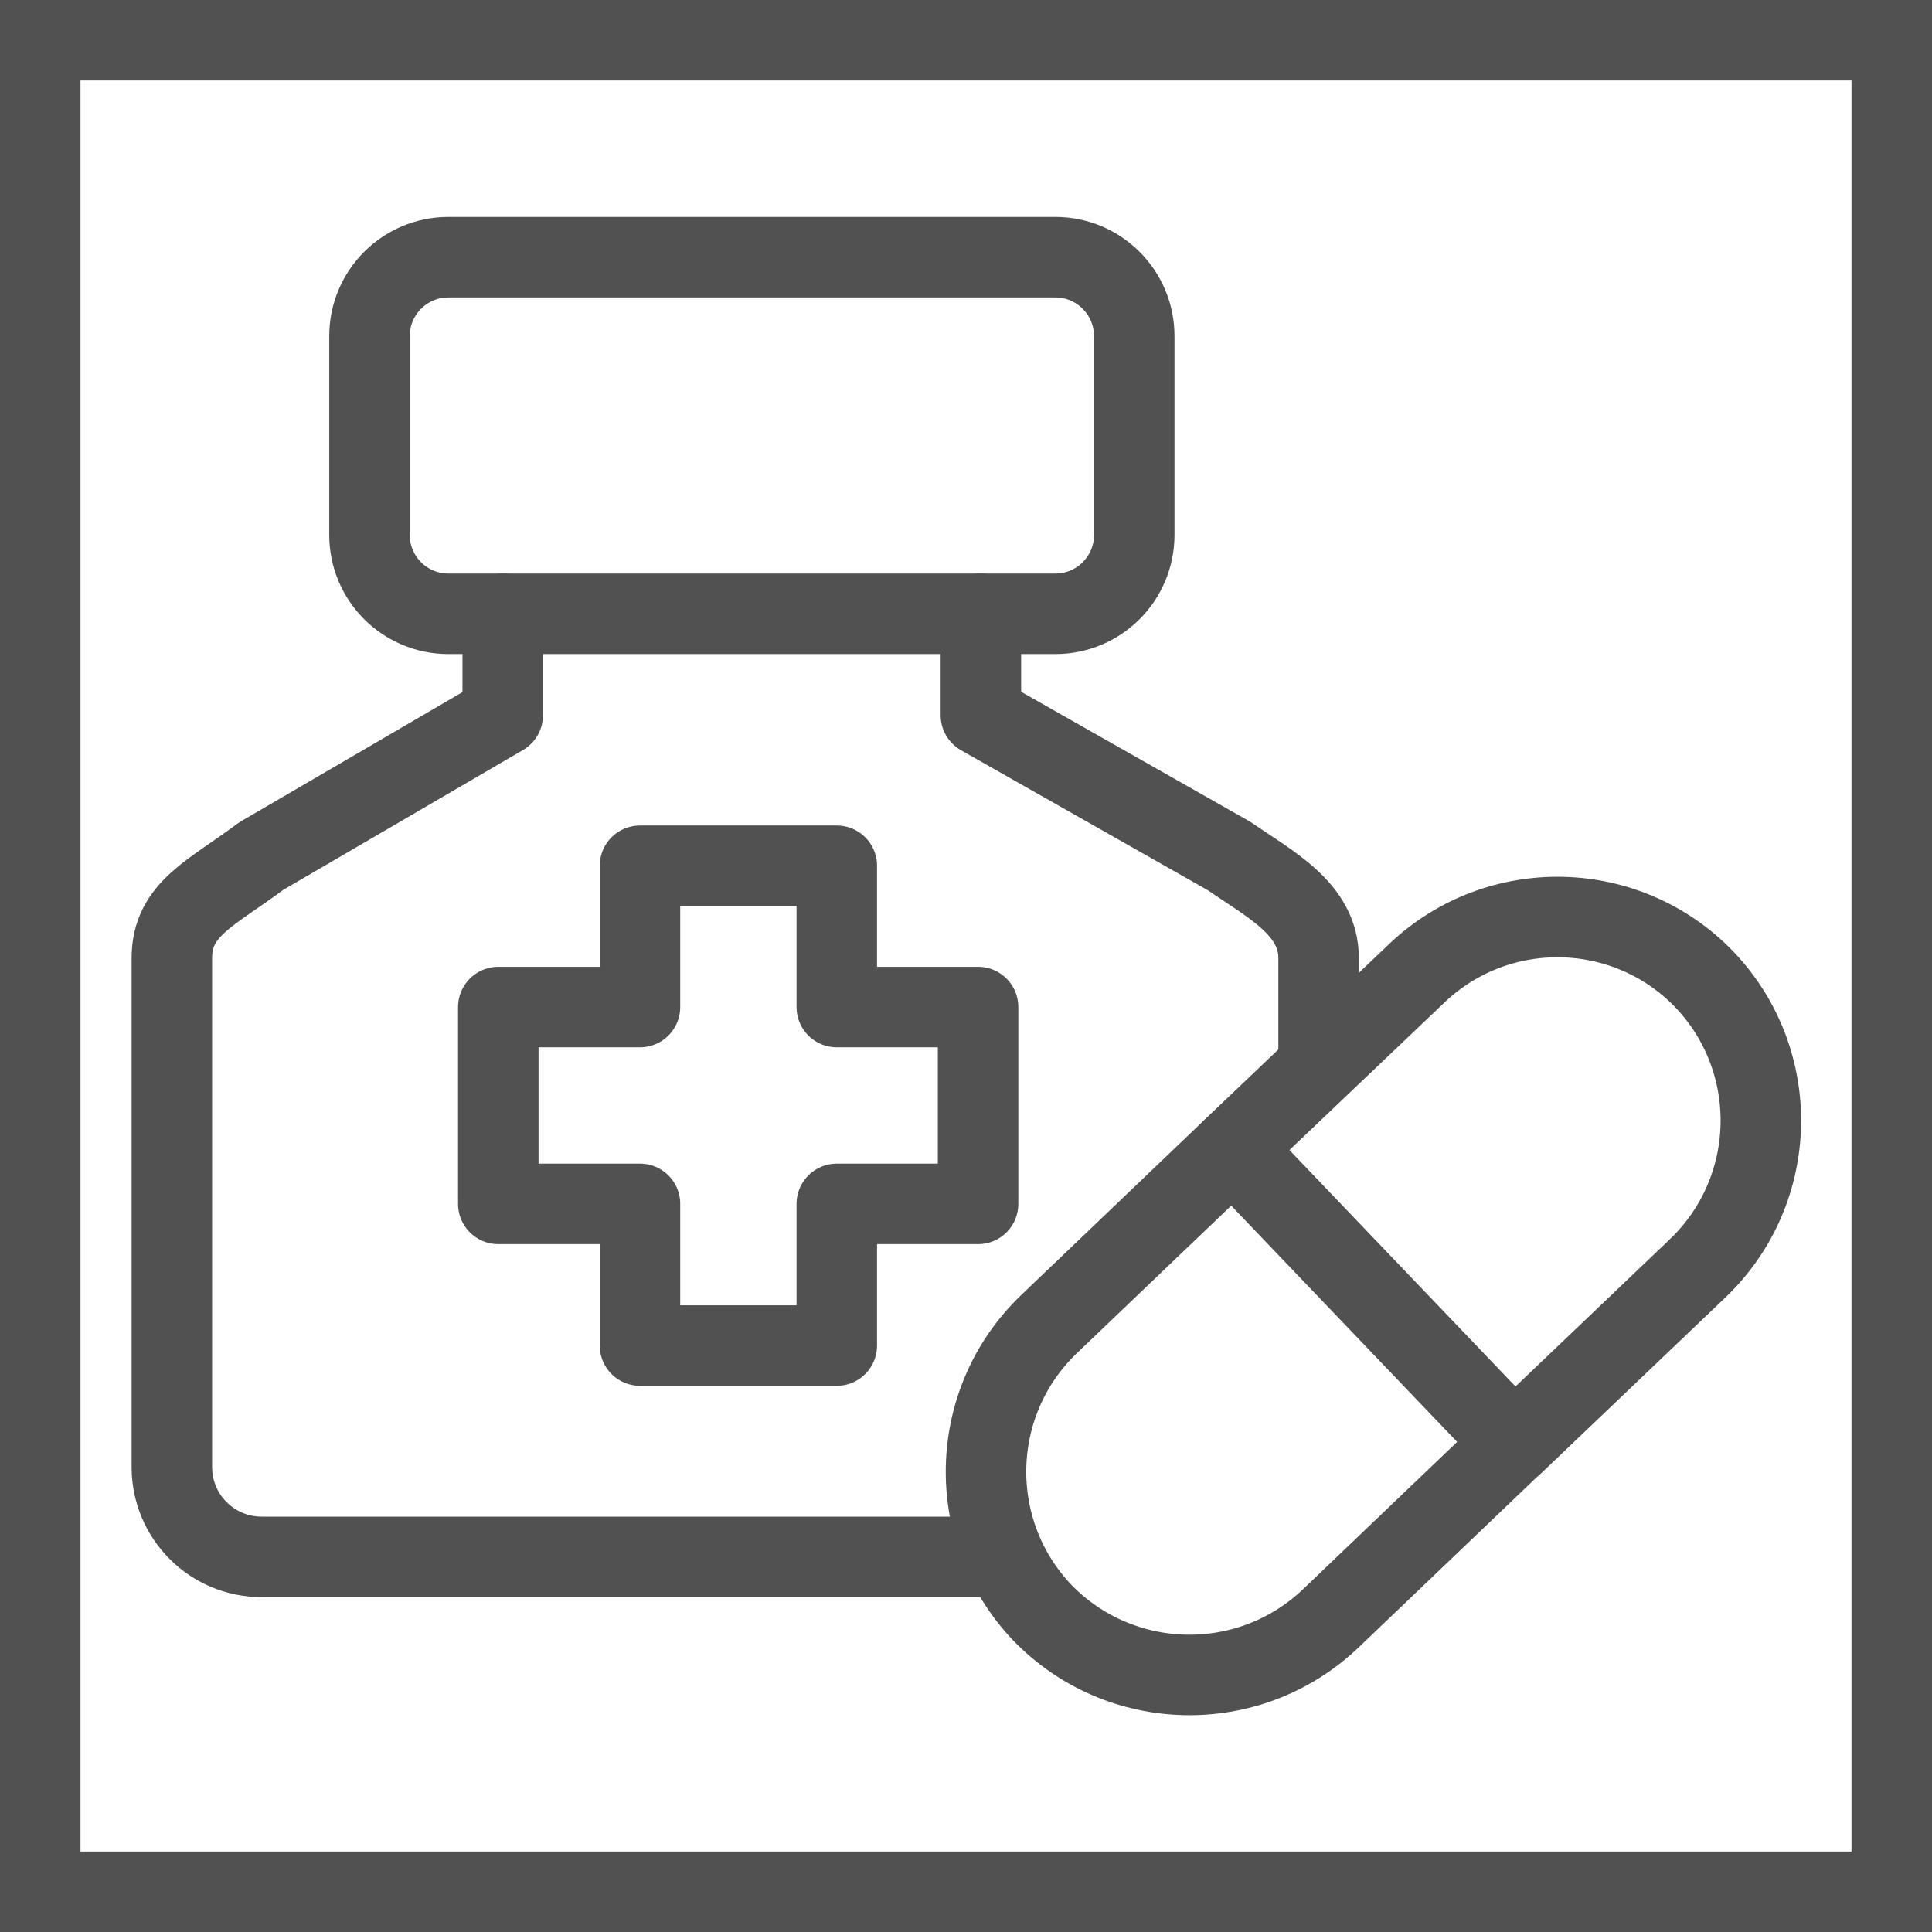
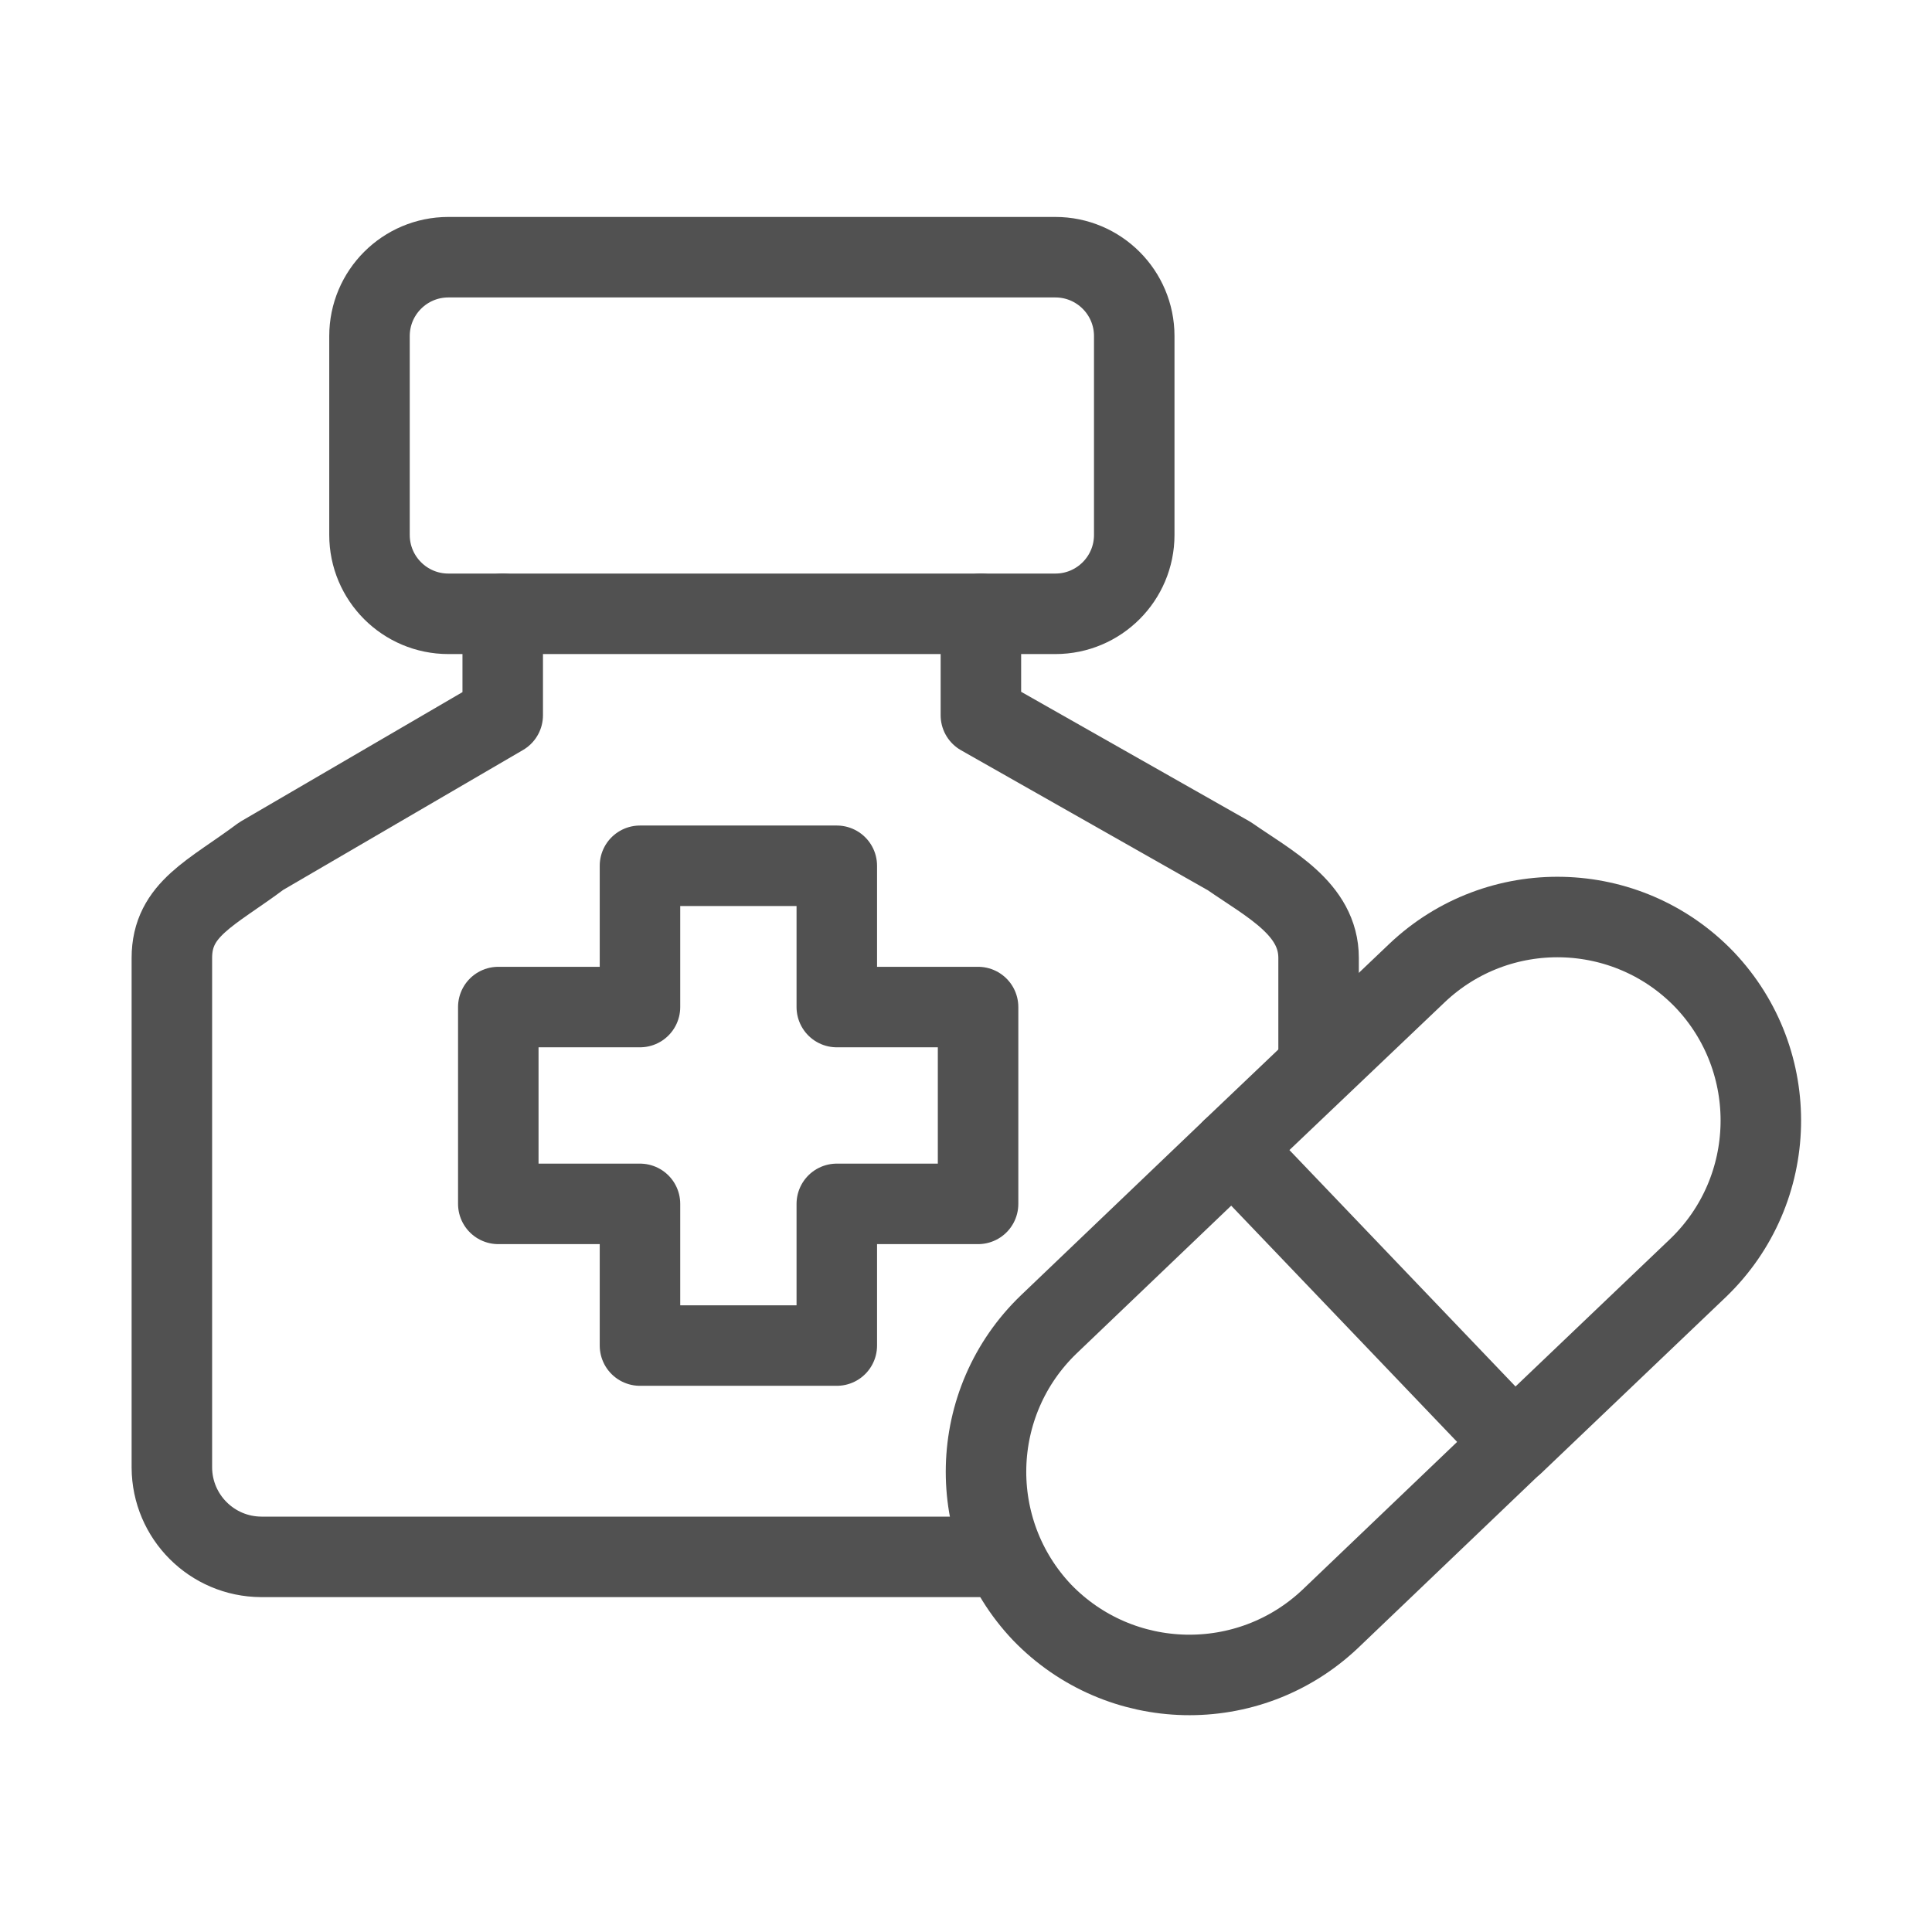
<svg xmlns="http://www.w3.org/2000/svg" height="48" viewBox="0 0 48 48" width="48">
-   <path d="M1,1h46v46h-46z" fill="#00000000" stroke="#515151" stroke-linecap="round" stroke-width="2" />
-   <path d="M37.58,35.89l-4.53,4.33a5.09,5.09 0,0 1,-7.16 -0.16h0a5.08,5.08 0,0 1,0.17 -7.16l4.53,-4.33" fill="#00000000" stroke="#515151" stroke-linecap="round" stroke-linejoin="round" stroke-width="2" />
-   <path d="M30.62,28.54l7,7.32 4.57,-4.36a5.08,5.08 0,0 0,0.16 -7.16h0a5.07,5.07 0,0 0,-7.15 -0.16Z" fill="#00000000" stroke="#515151" stroke-linecap="round" stroke-linejoin="round" stroke-width="2" />
-   <path d="M11.14,6.39L26.22,6.39A1.96,1.96 0,0 1,28.18 8.35L28.18,13.29A1.96,1.96 0,0 1,26.22 15.25L11.14,15.25A1.96,1.96 0,0 1,9.18 13.29L9.18,8.35A1.96,1.96 0,0 1,11.14 6.39z" fill="#00000000" stroke="#515151" stroke-linecap="round" stroke-linejoin="round" stroke-width="2" />
-   <path d="M12.49,15.25v2.52l-6,3.5c-1.23,0.92 -2.22,1.31 -2.22,2.53V36.46a2.23,2.23 0,0 0,2.22 2.22h18.3" fill="#00000000" stroke="#515151" stroke-linecap="round" stroke-linejoin="round" stroke-width="2" />
-   <path d="M32.76,26.39V23.8c0,-1.22 -1.21,-1.83 -2.22,-2.53l-6.17,-3.5V15.25" fill="#00000000" stroke="#515151" stroke-linecap="round" stroke-linejoin="round" stroke-width="2" />
-   <path d="M20.79,29.91l0,3.52l-4.89,0l0,-3.52l-3.52,0l0,-4.89l3.52,0l0,-3.51l4.89,0l0,3.51l3.51,0l0,4.89l-3.51,0z" fill="#00000000" stroke="#515151" stroke-linecap="round" stroke-linejoin="round" stroke-width="2" />
+   <path d="M37.58,35.89l-4.53,4.33a5.09,5.09 0,0 1,-7.16 -0.16h0a5.08,5.08 0,0 1,0.17 -7.16l4.53,-4.33" fill="none" stroke="#515151" stroke-linecap="round" stroke-linejoin="round" stroke-width="2" />
+   <path d="M30.62,28.54l7,7.32 4.57,-4.36a5.08,5.08 0,0 0,0.16 -7.16h0a5.07,5.07 0,0 0,-7.15 -0.16Z" fill="none" stroke="#515151" stroke-linecap="round" stroke-linejoin="round" stroke-width="2" />
+   <path d="M11.14,6.39L26.22,6.39A1.96,1.96 0,0 1,28.18 8.35L28.18,13.29A1.96,1.96 0,0 1,26.22 15.25L11.14,15.25A1.96,1.96 0,0 1,9.18 13.29L9.18,8.35A1.96,1.96 0,0 1,11.14 6.39z" fill="none" stroke="#515151" stroke-linecap="round" stroke-linejoin="round" stroke-width="2" />
+   <path d="M12.49,15.25v2.52l-6,3.5c-1.23,0.92 -2.22,1.31 -2.22,2.53V36.46a2.23,2.23 0,0 0,2.22 2.22h18.3" fill="none" stroke="#515151" stroke-linecap="round" stroke-linejoin="round" stroke-width="2" />
+   <path d="M32.76,26.39V23.8c0,-1.22 -1.21,-1.83 -2.22,-2.53l-6.17,-3.5V15.25" fill="none" stroke="#515151" stroke-linecap="round" stroke-linejoin="round" stroke-width="2" />
+   <path d="M20.79,29.91l0,3.52l-4.89,0l0,-3.52l-3.52,0l0,-4.89l3.52,0l0,-3.51l4.89,0l0,3.51l3.51,0l0,4.89l-3.51,0z" fill="none" stroke="#515151" stroke-linecap="round" stroke-linejoin="round" stroke-width="2" />
</svg>
